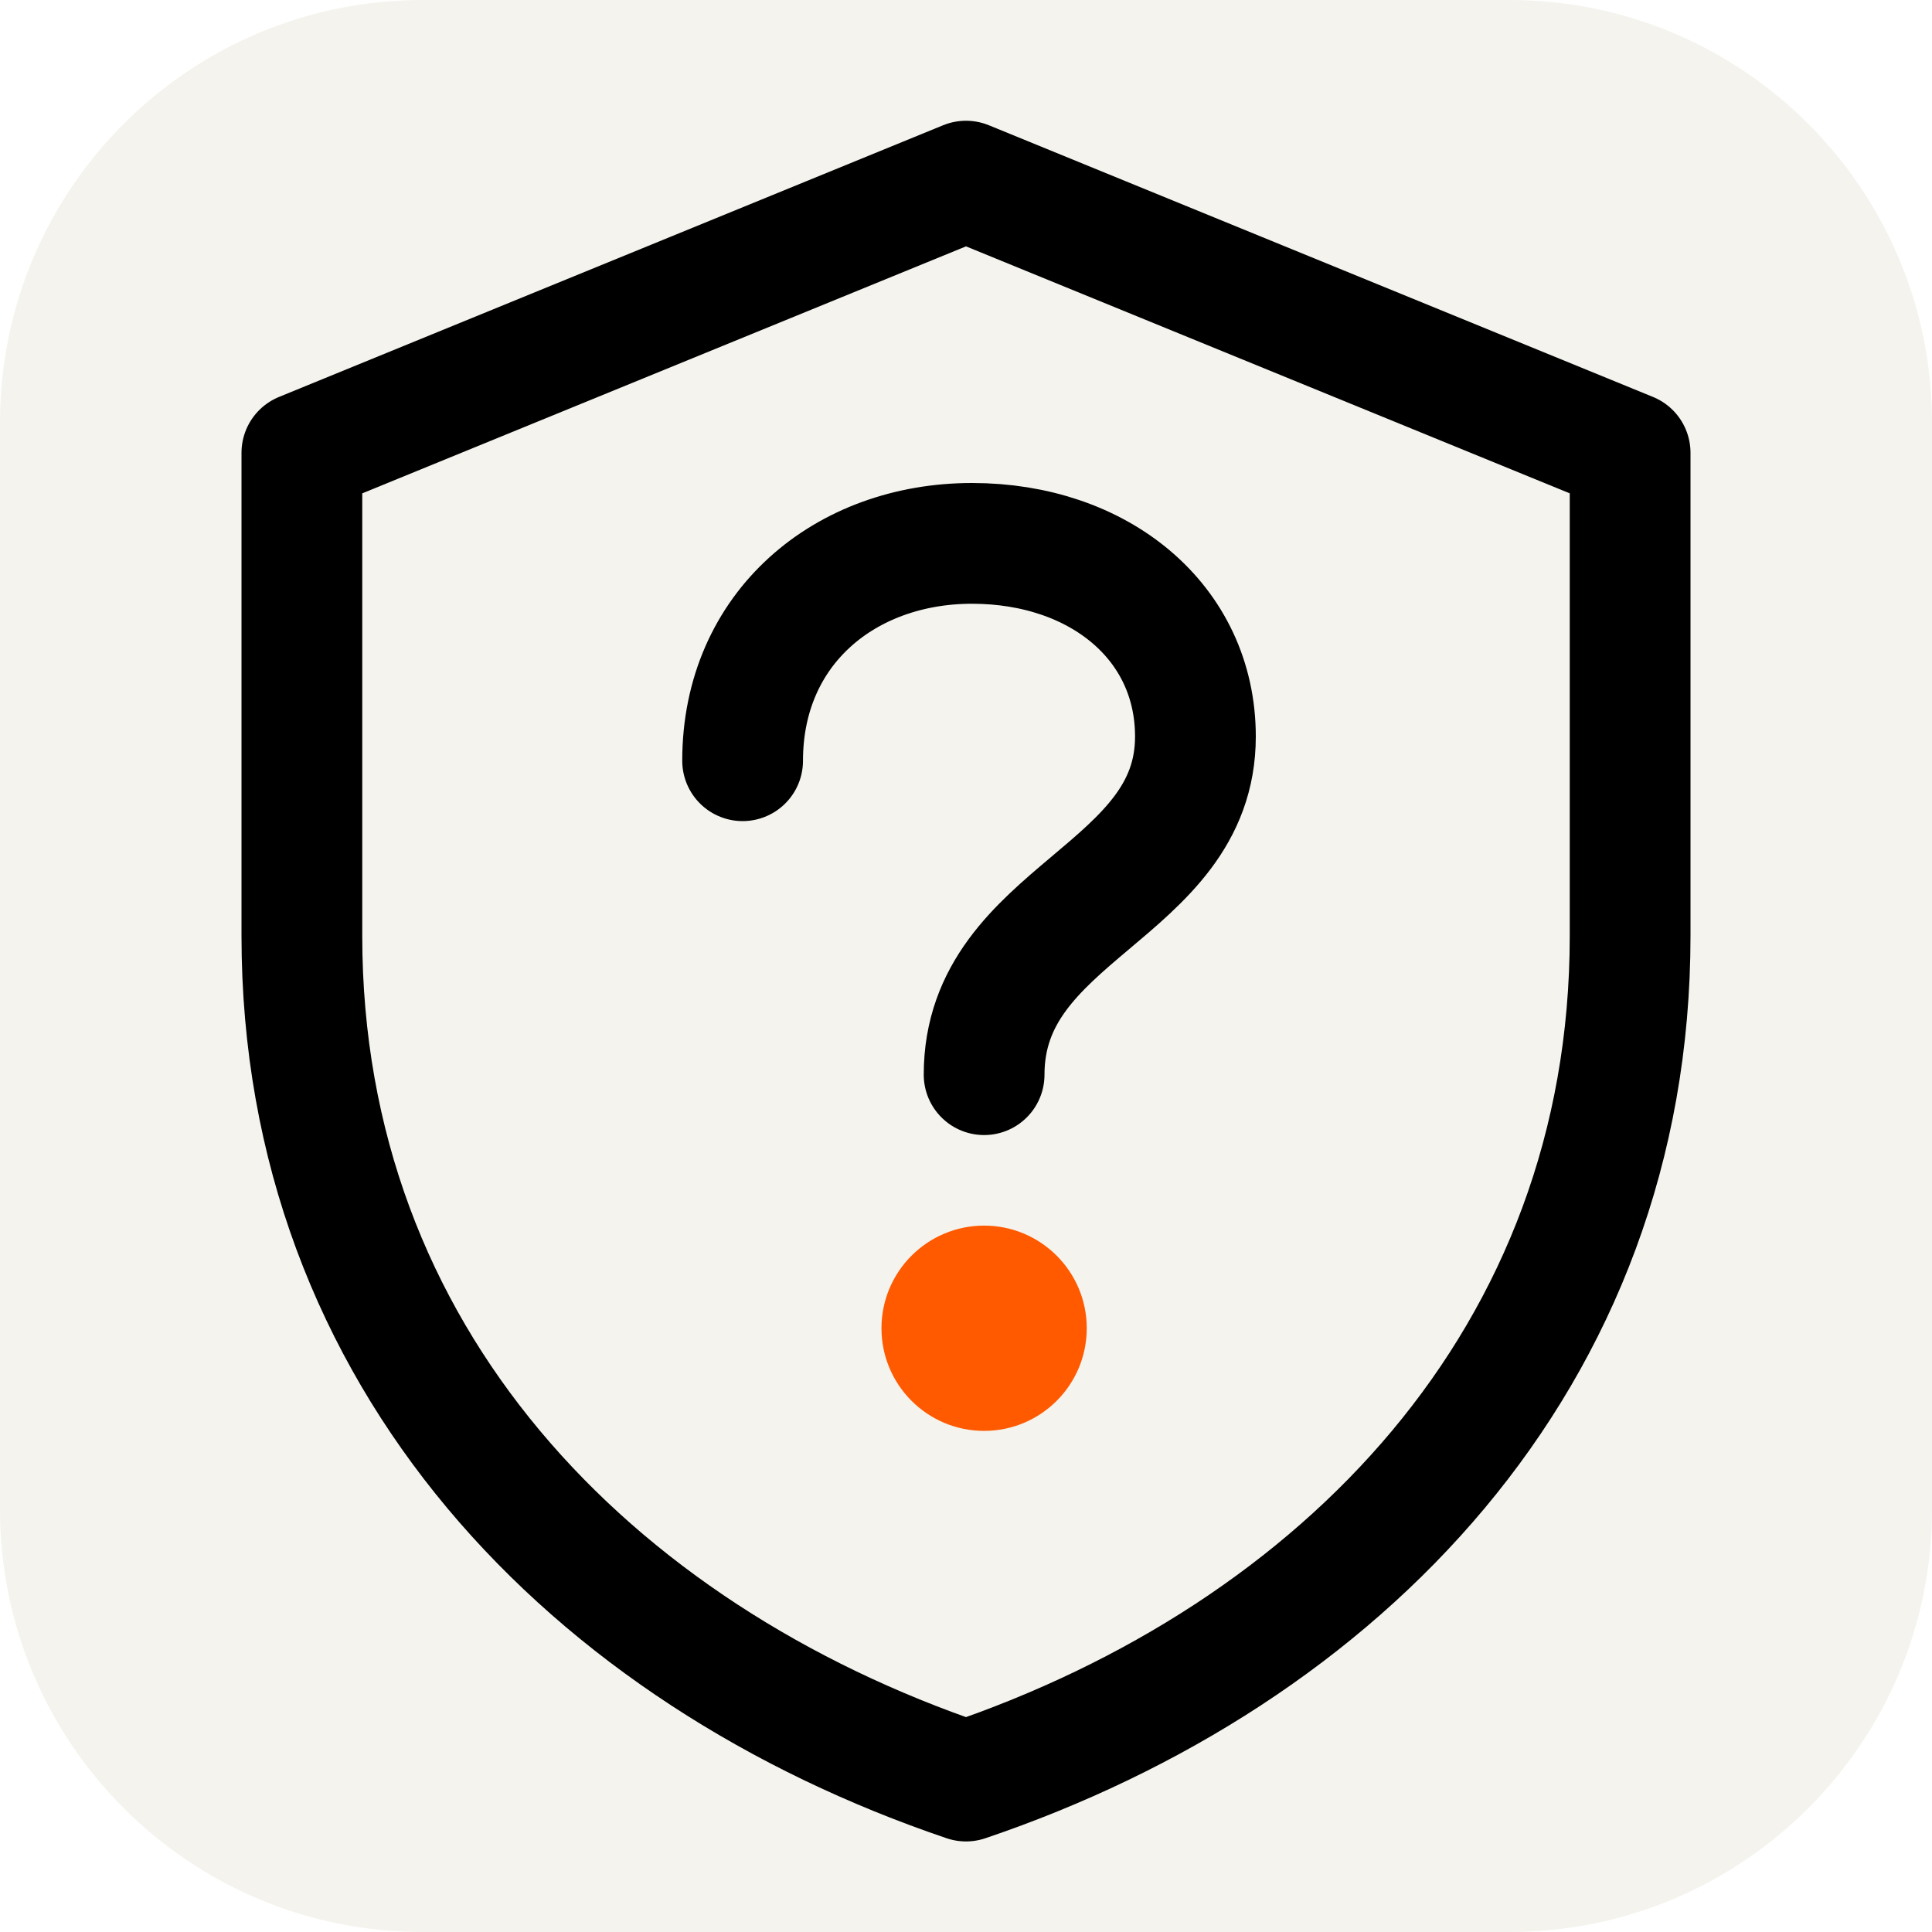
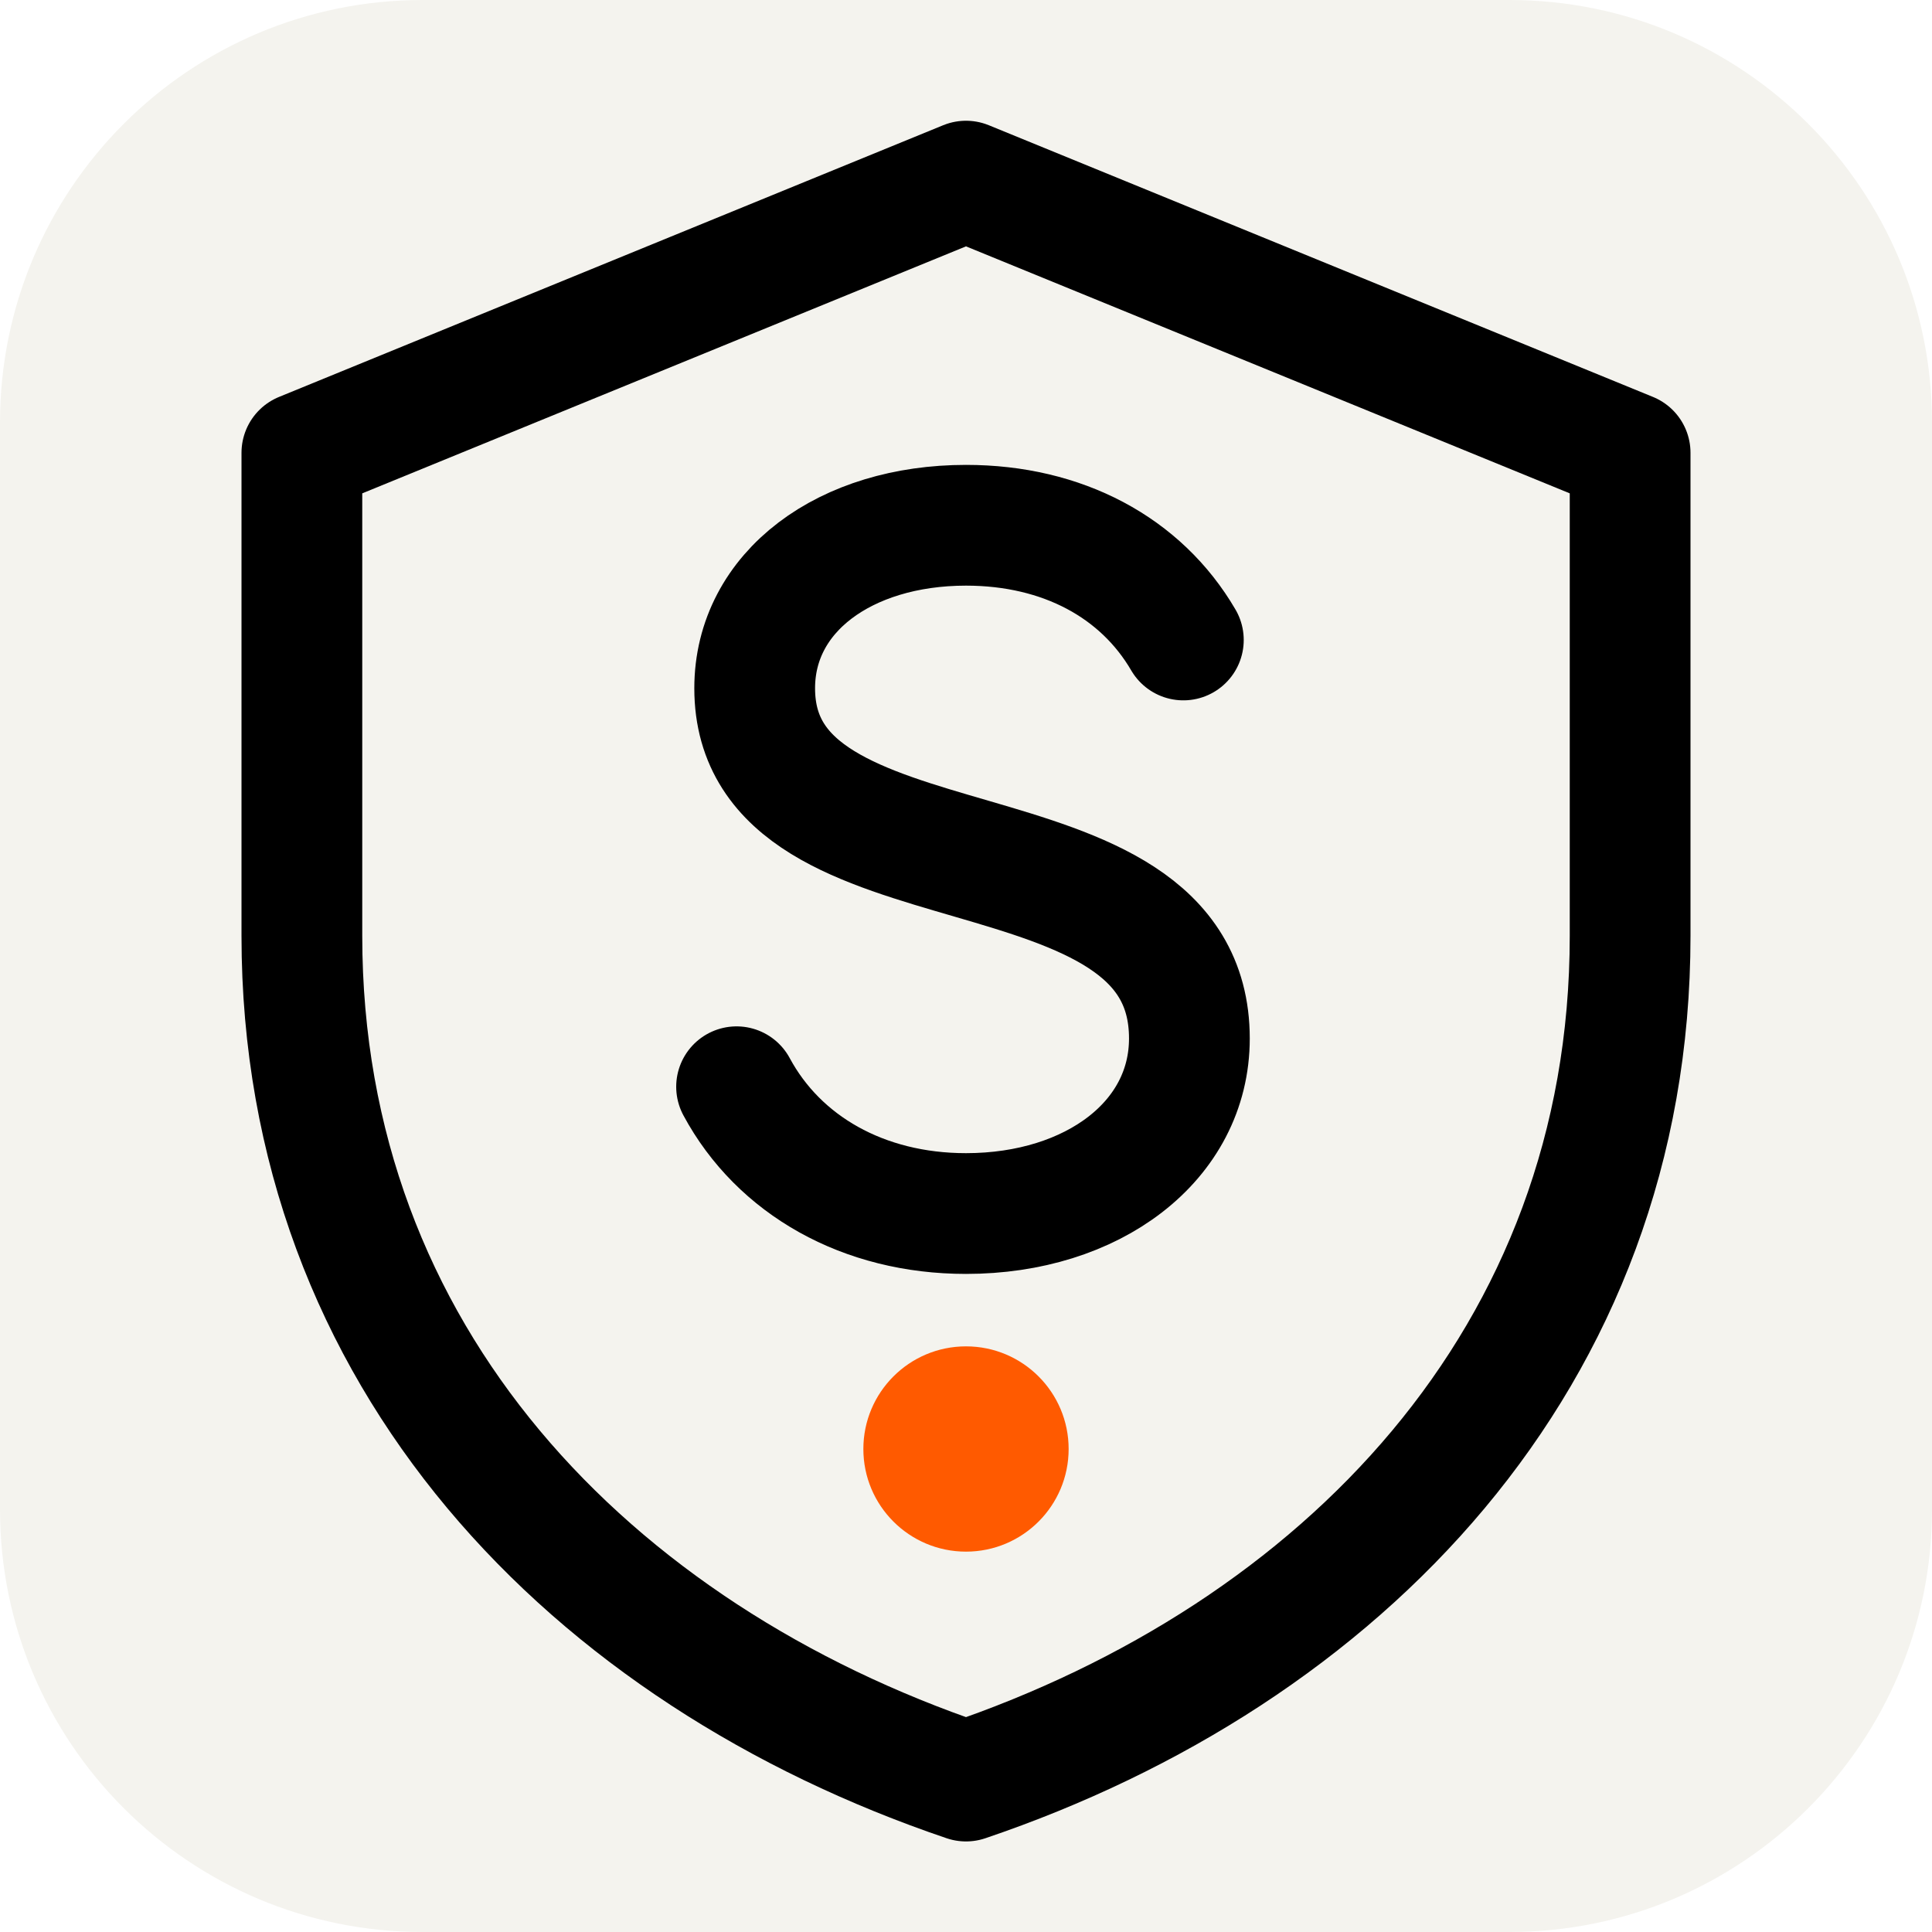
<svg xmlns="http://www.w3.org/2000/svg" viewBox="0 0 32 32">
  <rect width="32" height="32" rx="7" fill="#f4f3ee" />
  <path d="M16 3 L27 7.5 V15.5 C27 22.5 22.2 27.4 16 29.5 C9.8 27.4 5 22.5 5 15.5 V7.5 Z" fill="none" stroke="#000" stroke-width="2" stroke-linejoin="round" />
-   <path d="M12.3 12.6c0-2.2 1.7-3.6 3.8-3.6s3.7 1.3 3.7 3.2c0 2.6-3.5 2.9-3.5 5.6" fill="none" stroke="#000" stroke-width="2" stroke-linecap="round" />
-   <circle cx="16.3" cy="22" r="1.7" fill="#ff5a00" />
+   <path d="M19.6 10.6c-.7-1.2-2-1.9-3.6-1.9-2 0-3.5 1.1-3.5 2.7 0 3.6 7.2 2 7.2 5.8 0 1.7-1.6 2.9-3.7 2.9-1.7 0-3.1-.8-3.8-2.1" fill="none" stroke="#000" stroke-width="2" stroke-linecap="round" />
+   <circle cx="16" cy="24" r="1.7" fill="#ff5a00" />
</svg>
